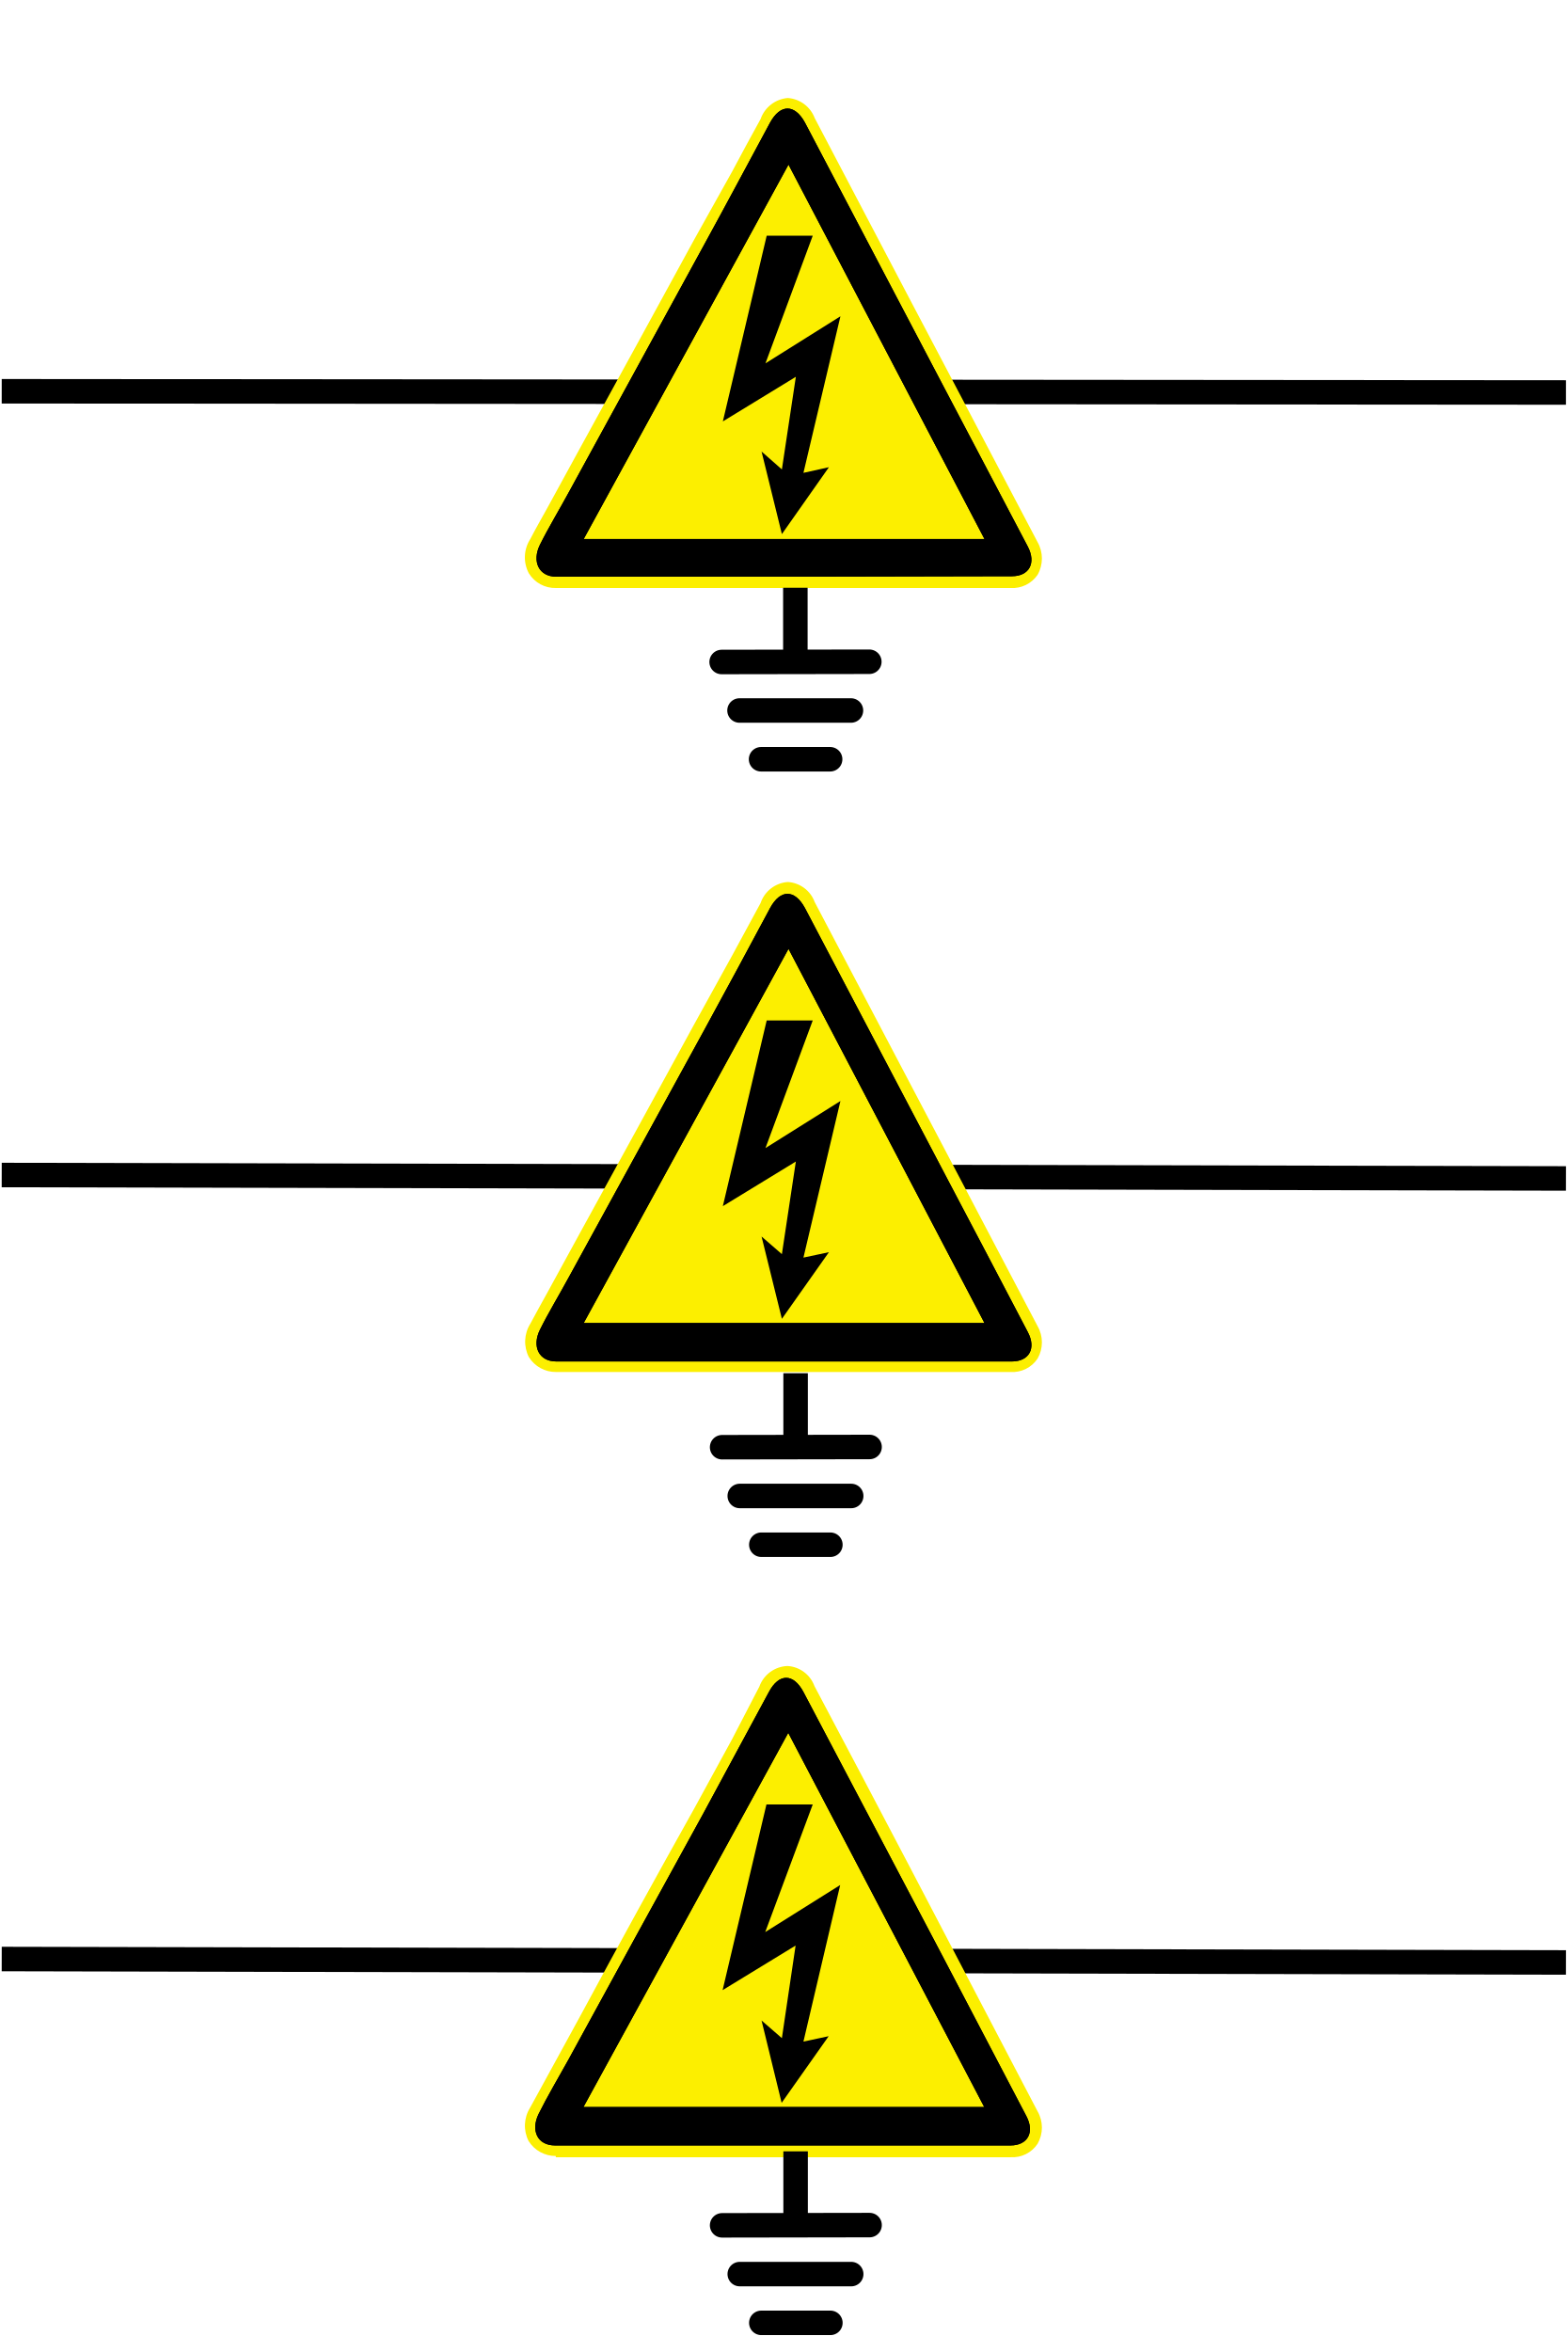
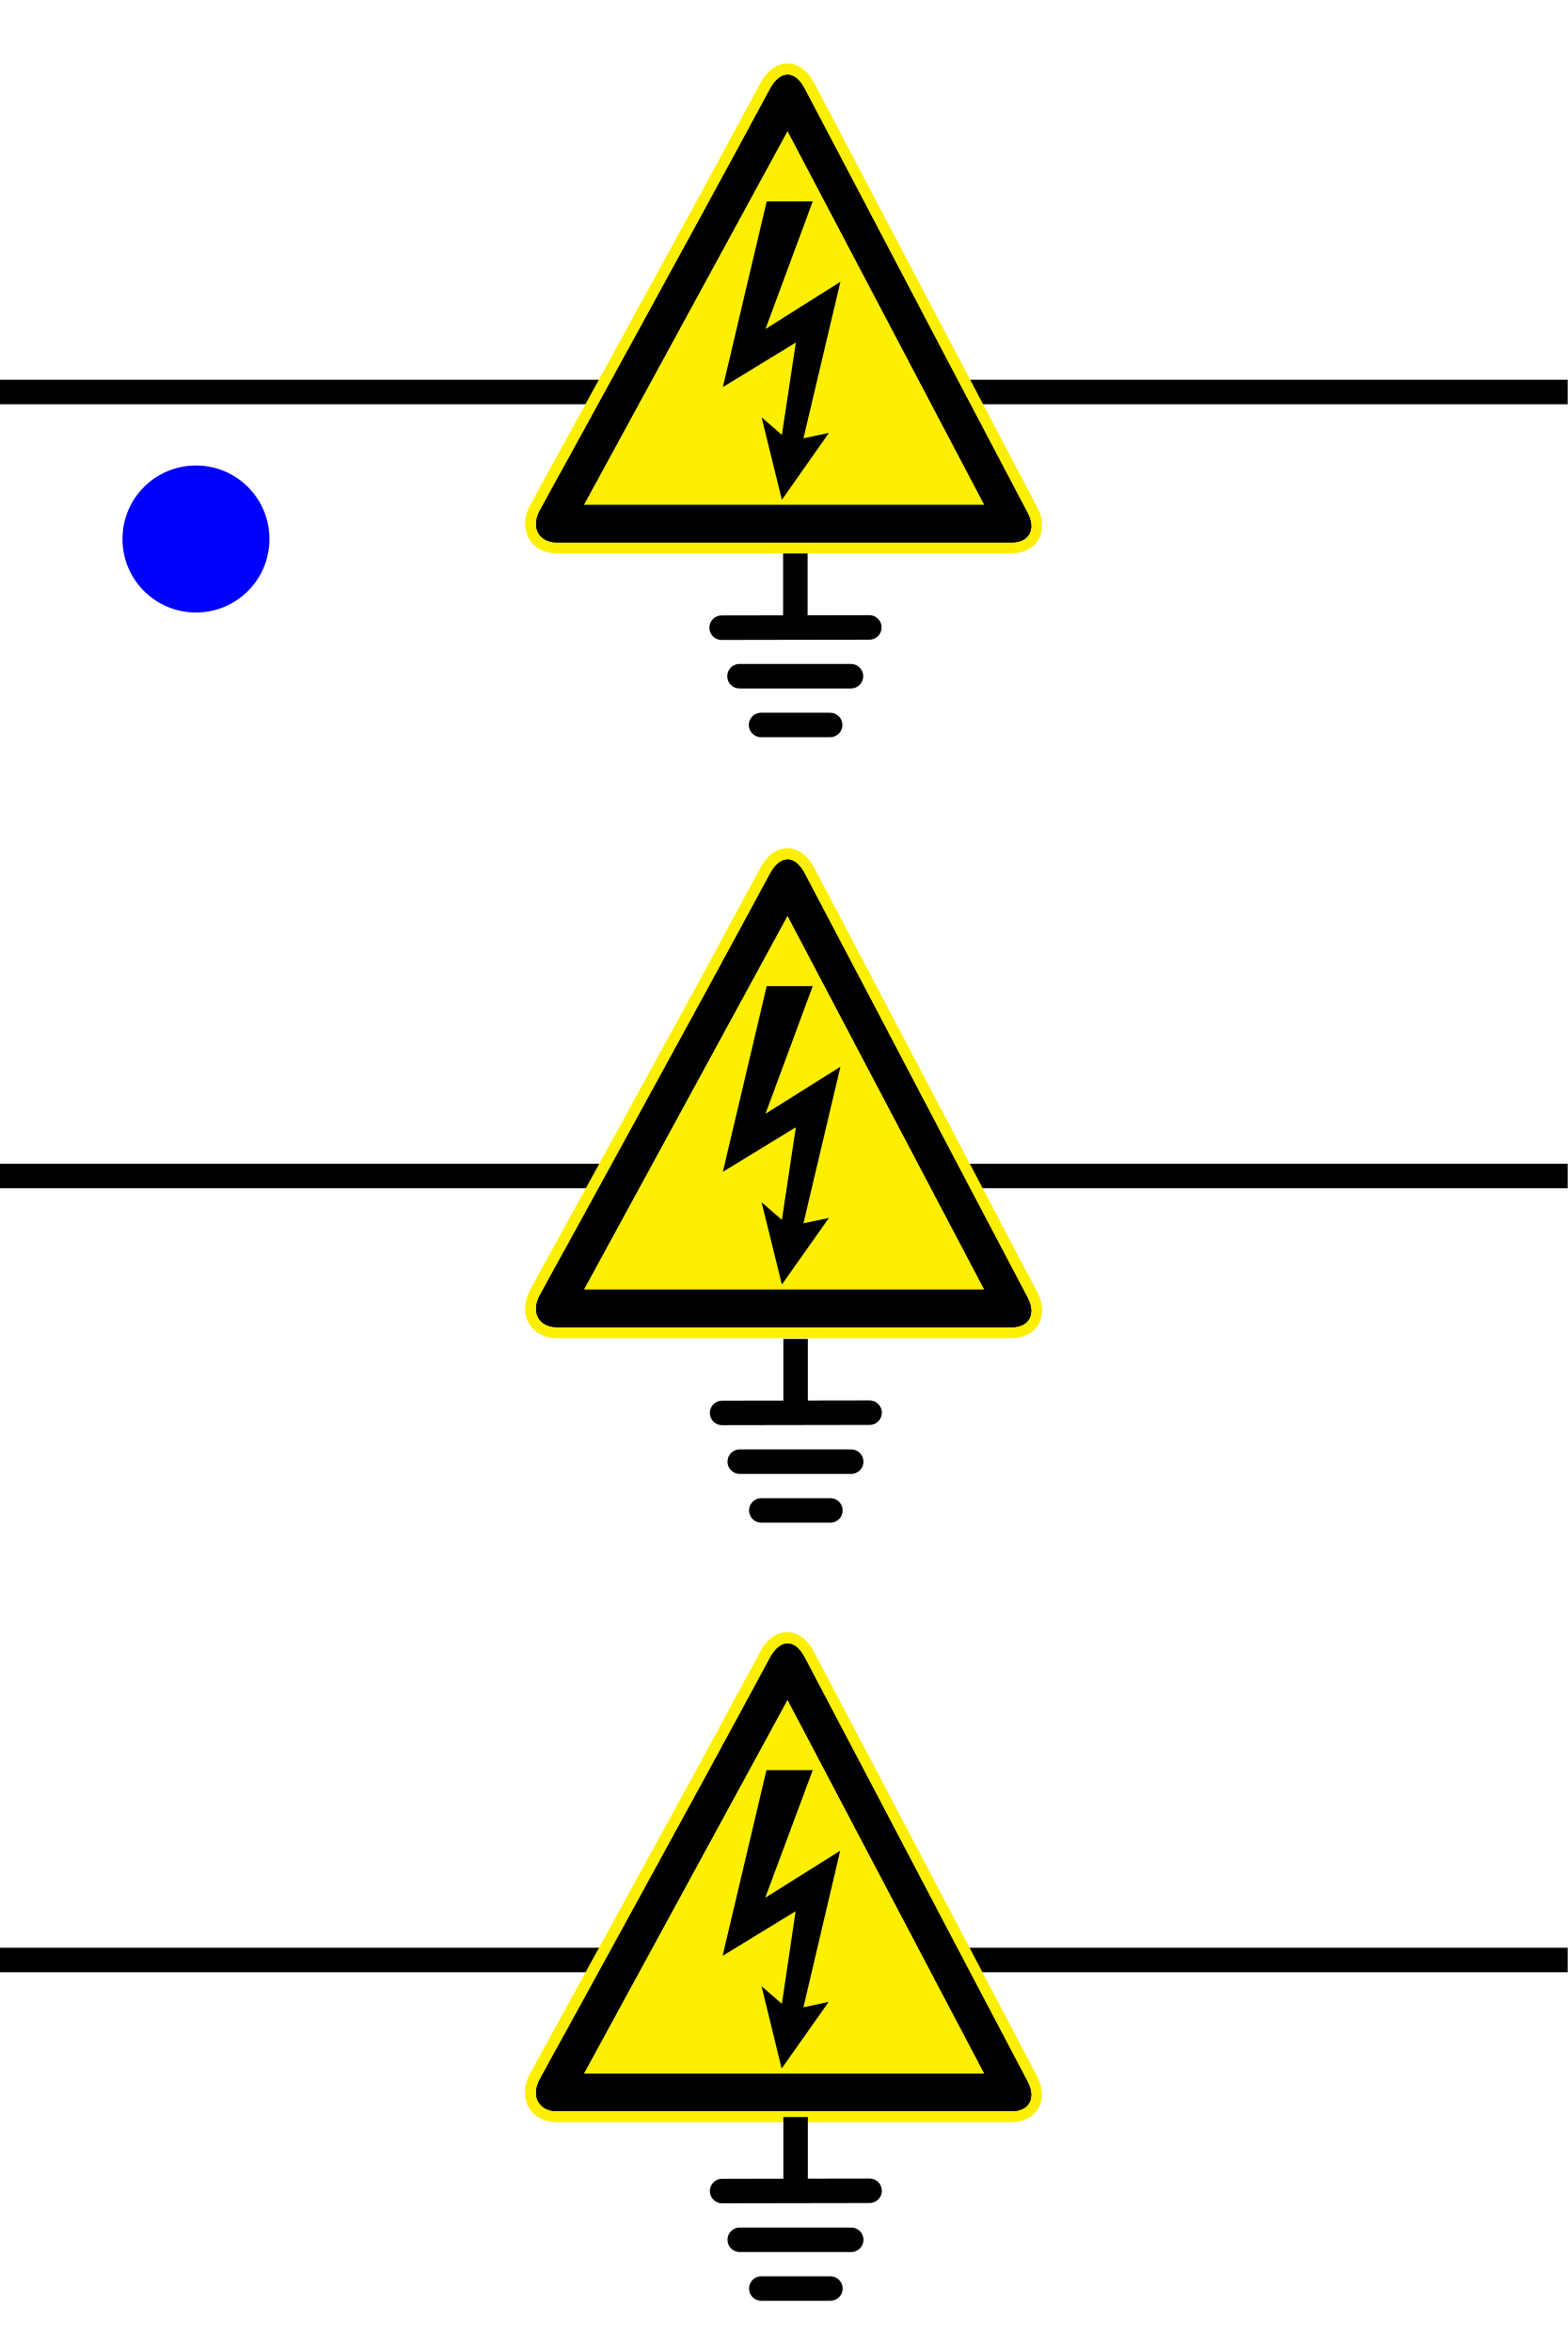
- <svg xmlns="http://www.w3.org/2000/svg" id="svg256" viewBox="0 0 64 96" version="1.1" height="96" width="64">
-   <defs id="defs61" />
-   <line x1="0.07" y1="15.97" x2="63.93" y2="16.02" style="fill:none;stroke:#000;stroke-miterlimit:10" id="line4" />
-   <line x1="0.07" y1="47.96" x2="63.93" y2="48.1" style="fill:none;stroke:#000;stroke-miterlimit:10" id="line6" />
-   <line x1="0.07" y1="79.96" x2="63.93" y2="80.1" style="fill:none;stroke:#000;stroke-miterlimit:10" id="line8" />
-   <path d="M22.7,24a1.26,1.26,0,0,1-1.11-.6A1.38,1.38,0,0,1,21.65,22c.22-.43.46-.84.69-1.26l1.4-2.56q2.31-4.2,4.61-8.42L29.89,7c.38-.72.77-1.43,1.16-2.14A1.29,1.29,0,0,1,32.16,4a1.27,1.27,0,0,1,1.1.82l3.87,7.37s4.49,8.52,5.23,9.94a1.35,1.35,0,0,1,0,1.33,1.24,1.24,0,0,1-1.1.54H22.7Z" style="fill:#fcef00;fill-rule:evenodd" id="path10" />
-   <path d="M32,23.54H22.71c-.72,0-1-.63-.67-1.3s.82-1.48,1.22-2.22Q26,15,28.74,10c.91-1.66,1.8-3.33,2.7-5,.42-.76,1-.76,1.42,0l5.69,10.83q1.71,3.24,3.41,6.48c.35.67.06,1.21-.65,1.21ZM40.19,22l-8-15.28L23.83,22Z" style="fill-rule:evenodd" id="path12" />
-   <polygon points="31.92 19.16 32.49 15.38 29.51 17.2 31.3 9.62 33.18 9.62 31.25 14.83 34.31 12.91 32.8 19.3 33.84 19.07 31.92 21.8 31.09 18.43 31.92 19.16" style="fill-rule:evenodd" id="polygon14" />
-   <path d="M32,23.54H22.71c-.72,0-1-.63-.67-1.3s.82-1.48,1.22-2.22Q26,15,28.74,10c.91-1.66,1.8-3.33,2.7-5,.42-.76,1-.76,1.42,0l5.69,10.83q1.71,3.24,3.41,6.48c.35.67.06,1.21-.65,1.21ZM40.19,22l-8-15.28L23.83,22Z" style="fill-rule:evenodd" id="path16" />
-   <path d="M22.7,56a1.29,1.29,0,0,1-1.11-.61,1.38,1.38,0,0,1,.06-1.36c.22-.42.46-.84.69-1.26l1.4-2.56q2.31-4.2,4.61-8.42L29.89,39l1.16-2.14A1.27,1.27,0,0,1,32.16,36a1.25,1.25,0,0,1,1.1.82l3.87,7.36s4.49,8.53,5.23,9.95a1.33,1.33,0,0,1,0,1.32,1.23,1.23,0,0,1-1.1.55H22.7Z" style="fill:#fcef00;fill-rule:evenodd" id="path18" />
-   <path d="M32,55.57H22.71c-.72,0-1-.62-.67-1.29s.82-1.48,1.22-2.22q2.74-5,5.48-10c.91-1.66,1.8-3.32,2.7-5,.42-.77,1-.77,1.42,0l5.69,10.82c1.14,2.17,2.28,4.32,3.41,6.49.35.66.06,1.2-.65,1.2ZM40.19,54l-8-15.27L23.83,54Z" style="fill-rule:evenodd" id="path20" />
-   <polygon points="31.92 51.19 32.49 47.41 29.51 49.23 31.3 41.65 33.18 41.65 31.25 46.86 34.31 44.94 32.8 51.33 33.84 51.11 31.92 53.83 31.09 50.47 31.92 51.19" style="fill-rule:evenodd" id="polygon22" />
-   <path d="M32,55.57H22.71c-.72,0-1-.62-.67-1.29s.82-1.48,1.22-2.22q2.74-5,5.48-10c.91-1.66,1.8-3.32,2.7-5,.42-.77,1-.77,1.42,0l5.69,10.82c1.14,2.17,2.28,4.32,3.41,6.49.35.66.06,1.2-.65,1.2ZM40.19,54l-8-15.27L23.83,54Z" style="fill-rule:evenodd" id="path24" />
-   <path d="M22.69,88a1.3,1.3,0,0,1-1.11-.61,1.38,1.38,0,0,1,.06-1.36l.69-1.26,1.4-2.56Q26,78,28.34,73.82L29.88,71,31,68.84A1.27,1.27,0,0,1,32.15,68a1.25,1.25,0,0,1,1.1.82q1.95,3.68,3.88,7.36l5.23,10a1.33,1.33,0,0,1,0,1.32,1.23,1.23,0,0,1-1.1.55H22.69Z" style="fill:#fcef00;fill-rule:evenodd" id="path26" />
-   <path d="M32,87.57h-9c-.11,0-.23,0-.34,0-.73,0-1-.62-.67-1.29s.81-1.48,1.22-2.22q2.73-5,5.48-10c.9-1.66,1.79-3.32,2.7-5,.41-.77,1-.77,1.41,0l5.7,10.82c1.13,2.17,2.27,4.32,3.4,6.49.35.66.06,1.2-.65,1.2ZM40.18,86l-8-15.27L23.82,86Z" style="fill-rule:evenodd" id="path28" />
-   <polygon points="31.92 83.19 32.48 79.41 29.5 81.23 31.29 73.65 33.18 73.65 31.24 78.86 34.3 76.94 32.8 83.33 33.83 83.11 31.91 85.83 31.09 82.47 31.92 83.19" style="fill-rule:evenodd" id="polygon30" />
-   <path d="M32,87.57h-9c-.11,0-.23,0-.34,0-.73,0-1-.62-.67-1.29s.81-1.48,1.22-2.22q2.73-5,5.48-10c.9-1.66,1.79-3.32,2.7-5,.41-.77,1-.77,1.41,0l5.7,10.82c1.13,2.17,2.27,4.32,3.4,6.49.35.66.06,1.2-.65,1.2ZM40.18,86l-8-15.27L23.82,86Z" style="fill-rule:evenodd" id="path32" />
-   <line x1="30.19" y1="29" x2="34.74" y2="29" style="fill:none;stroke:#000;stroke-linecap:round;stroke-miterlimit:10" id="line34" />
-   <line x1="29.46" y1="27.02" x2="35.49" y2="27.01" style="fill:none;stroke:#000;stroke-linecap:round;stroke-miterlimit:10" id="line36" />
-   <line x1="32.47" y1="27.01" x2="32.47" y2="23.99" style="fill:none;stroke:#000;stroke-miterlimit:10" id="line38" />
-   <line x1="31.07" y1="30.99" x2="33.89" y2="30.99" style="fill:none;stroke:#000;stroke-linecap:round;stroke-miterlimit:10" id="line40" />
-   <line x1="30.2" y1="61.06" x2="34.75" y2="61.06" style="fill:none;stroke:#000;stroke-linecap:round;stroke-miterlimit:10" id="line42" />
-   <line x1="29.48" y1="59.07" x2="35.5" y2="59.06" style="fill:none;stroke:#000;stroke-linecap:round;stroke-miterlimit:10" id="line44" />
-   <line x1="32.48" y1="59.07" x2="32.48" y2="56.05" style="fill:none;stroke:#000;stroke-miterlimit:10" id="line46" />
-   <line x1="31.08" y1="63.05" x2="33.9" y2="63.05" style="fill:none;stroke:#000;stroke-linecap:round;stroke-miterlimit:10" id="line48" />
-   <line x1="30.2" y1="92.82" x2="34.75" y2="92.82" style="fill:none;stroke:#000;stroke-linecap:round;stroke-miterlimit:10" id="line50" />
-   <line x1="29.48" y1="90.83" x2="35.5" y2="90.82" style="fill:none;stroke:#000;stroke-linecap:round;stroke-miterlimit:10" id="line52" />
-   <line x1="32.48" y1="90.83" x2="32.48" y2="87.81" style="fill:none;stroke:#000;stroke-miterlimit:10" id="line54" />
-   <line x1="31.08" y1="94.81" x2="33.9" y2="94.81" style="fill:none;stroke:#000;stroke-linecap:round;stroke-miterlimit:10" id="line56" />
+ <svg xmlns="http://www.w3.org/2000/svg" id="svg256" width="64" height="96" viewBox="0 0 64 96">
+   <line x1="0" y1="16" x2="64" y2="16" style="fill: none; stroke: #000; stroke-miterlimit: 10;" />
+   <line x1="0" y1="48" x2="64" y2="48" style="fill: none; stroke: #000; stroke-miterlimit: 10;" />
+   <line x1="0" y1="80" x2="64" y2="80" style="fill: none; stroke: #000; stroke-miterlimit: 10;" />
+   <path d="M22.7,22.59c-.49-.01-.9-.24-1.11-.61-.22-.39-.2-.89,.05-1.36,.23-.42,.46-.84,.69-1.26l1.4-2.55c1.54-2.81,3.07-5.61,4.61-8.42,.52-.95,1.03-1.9,1.54-2.85,.39-.71,.77-1.43,1.16-2.14,.38-.71,.86-.81,1.11-.81s.73,.11,1.1,.82c1.29,2.45,2.58,4.91,3.87,7.36,0,0,4.49,8.53,5.23,9.95,.25,.47,.26,.96,.04,1.32-.21,.35-.61,.55-1.1,.55H22.7Z" style="fill: #fcef00; fill-rule: evenodd;" />
+   <path d="M32.03,22.14h-8.98c-.11,0-.23,0-.34,0-.72-.02-1.04-.62-.67-1.3,.4-.74,.81-1.48,1.22-2.22,1.83-3.34,3.66-6.67,5.48-10.01,.91-1.66,1.8-3.32,2.7-4.98,.42-.77,1.01-.77,1.41,0,1.9,3.61,3.8,7.22,5.69,10.83,1.14,2.16,2.27,4.32,3.41,6.48,.35,.67,.06,1.2-.65,1.2-3.09,0-6.19,0-9.28,0Zm8.16-1.53c-2.68-5.09-5.34-10.15-8.04-15.27-2.79,5.12-5.53,10.16-8.32,15.27h16.36Z" style="fill-rule: evenodd;" />
+   <polygon points="31.92 17.75 32.49 13.98 29.51 15.8 31.3 8.22 33.18 8.22 31.25 13.43 34.31 11.5 32.8 17.89 33.84 17.67 31.92 20.4 31.09 17.03 31.92 17.75" style="fill-rule: evenodd;" />
+   <path d="M32.03,22.14h-8.98c-.11,0-.23,0-.34,0-.72-.02-1.04-.62-.67-1.3,.4-.74,.81-1.48,1.22-2.22,1.83-3.34,3.66-6.67,5.48-10.01,.91-1.66,1.8-3.32,2.7-4.98,.42-.77,1.01-.77,1.41,0,1.9,3.61,3.8,7.22,5.69,10.83,1.14,2.16,2.27,4.32,3.41,6.48,.35,.67,.06,1.2-.65,1.2-3.09,0-6.19,0-9.28,0Zm8.16-1.53c-2.68-5.09-5.34-10.15-8.04-15.27-2.79,5.12-5.53,10.16-8.32,15.27h16.36Z" style="fill-rule: evenodd;" />
+   <path d="M22.7,54.62c-.49-.01-.9-.24-1.11-.61-.22-.39-.2-.89,.05-1.36,.23-.42,.46-.84,.69-1.26l1.4-2.55c1.54-2.81,3.07-5.61,4.61-8.42,.52-.95,1.03-1.9,1.54-2.85,.39-.71,.77-1.43,1.16-2.14,.38-.71,.86-.81,1.11-.81s.73,.11,1.1,.82c1.29,2.45,2.58,4.91,3.87,7.36,0,0,4.49,8.53,5.23,9.95,.25,.47,.26,.96,.04,1.32-.21,.35-.61,.55-1.1,.55H22.7Z" style="fill: #fcef00; fill-rule: evenodd;" />
+   <path d="M32.03,54.17h-8.98c-.11,0-.23,0-.34,0-.72-.02-1.04-.62-.67-1.3,.4-.74,.81-1.48,1.22-2.22,1.83-3.34,3.66-6.67,5.48-10.01,.91-1.66,1.8-3.32,2.7-4.98,.42-.77,1.01-.77,1.41,0,1.9,3.61,3.8,7.22,5.69,10.83,1.14,2.16,2.27,4.32,3.41,6.48,.35,.67,.06,1.2-.65,1.2-3.09,0-6.19,0-9.28,0Zm8.16-1.53c-2.68-5.09-5.34-10.15-8.04-15.27-2.79,5.12-5.53,10.16-8.32,15.27h16.36Z" style="fill-rule: evenodd;" />
+   <polygon points="31.92 49.79 32.49 46.01 29.51 47.83 31.3 40.25 33.18 40.25 31.25 45.46 34.31 43.54 32.8 49.93 33.84 49.71 31.92 52.43 31.09 49.07 31.92 49.79" style="fill-rule: evenodd;" />
+   <path d="M32.03,54.17h-8.98c-.11,0-.23,0-.34,0-.72-.02-1.04-.62-.67-1.3,.4-.74,.81-1.48,1.22-2.22,1.83-3.34,3.66-6.67,5.48-10.01,.91-1.66,1.8-3.32,2.7-4.98,.42-.77,1.01-.77,1.41,0,1.9,3.61,3.8,7.22,5.69,10.83,1.14,2.16,2.27,4.32,3.41,6.48,.35,.67,.06,1.2-.65,1.2-3.09,0-6.19,0-9.28,0Zm8.16-1.53c-2.68-5.09-5.34-10.15-8.04-15.27-2.79,5.12-5.53,10.16-8.32,15.27h16.36Z" style="fill-rule: evenodd;" />
+   <path d="M22.69,86.62c-.49-.01-.9-.24-1.11-.61-.22-.39-.2-.89,.05-1.36,.23-.42,.46-.84,.69-1.26l1.4-2.55c1.54-2.81,3.07-5.61,4.61-8.42,.52-.95,1.03-1.9,1.54-2.85,.39-.71,.77-1.43,1.16-2.14,.38-.71,.86-.81,1.11-.81s.73,.11,1.1,.82c1.29,2.45,2.58,4.91,3.87,7.36,0,0,4.49,8.53,5.23,9.95,.25,.47,.26,.96,.04,1.32-.21,.35-.61,.55-1.1,.55H22.69Z" style="fill: #fcef00; fill-rule: evenodd;" />
+   <path d="M32.03,86.17h-8.98c-.11,0-.23,0-.34,0-.72-.02-1.04-.62-.67-1.3,.4-.74,.81-1.48,1.22-2.22,1.83-3.34,3.66-6.67,5.48-10.01,.91-1.66,1.8-3.32,2.7-4.98,.42-.77,1.01-.77,1.41,0,1.9,3.61,3.8,7.22,5.69,10.83,1.14,2.16,2.27,4.32,3.41,6.48,.35,.67,.06,1.2-.65,1.2-3.09,0-6.19,0-9.28,0Zm8.16-1.53c-2.68-5.09-5.34-10.15-8.04-15.27-2.79,5.12-5.53,10.16-8.32,15.27h16.36Z" style="fill-rule: evenodd;" />
+   <polygon points="31.92 81.79 32.48 78.01 29.5 79.83 31.29 72.25 33.18 72.25 31.24 77.46 34.3 75.54 32.8 81.93 33.83 81.71 31.91 84.43 31.09 81.07 31.92 81.79" style="fill-rule: evenodd;" />
+   <path d="M32.03,86.17h-8.98c-.11,0-.23,0-.34,0-.72-.02-1.04-.62-.67-1.3,.4-.74,.81-1.48,1.22-2.22,1.83-3.34,3.66-6.67,5.48-10.01,.91-1.66,1.8-3.32,2.7-4.98,.42-.77,1.01-.77,1.41,0,1.9,3.61,3.8,7.22,5.69,10.83,1.14,2.16,2.27,4.32,3.41,6.48,.35,.67,.06,1.2-.65,1.2-3.09,0-6.19,0-9.28,0Zm8.16-1.53c-2.68-5.09-5.34-10.15-8.04-15.27-2.79,5.12-5.53,10.16-8.32,15.27h16.36Z" style="fill-rule: evenodd;" />
+   <line x1="30.19" y1="27.6" x2="34.74" y2="27.6" style="fill: none; stroke: #000; stroke-linecap: round; stroke-miterlimit: 10;" />
+   <line x1="29.46" y1="25.62" x2="35.49" y2="25.61" style="fill: none; stroke: #000; stroke-linecap: round; stroke-miterlimit: 10;" />
+   <line x1="32.47" y1="25.61" x2="32.47" y2="22.59" style="fill: none; stroke: #000; stroke-miterlimit: 10;" />
+   <line x1="31.07" y1="29.59" x2="33.89" y2="29.59" style="fill: none; stroke: #000; stroke-linecap: round; stroke-miterlimit: 10;" />
+   <line x1="30.2" y1="59.66" x2="34.75" y2="59.66" style="fill: none; stroke: #000; stroke-linecap: round; stroke-miterlimit: 10;" />
+   <line x1="29.48" y1="57.67" x2="35.5" y2="57.66" style="fill: none; stroke: #000; stroke-linecap: round; stroke-miterlimit: 10;" />
+   <line x1="32.48" y1="57.67" x2="32.48" y2="54.65" style="fill: none; stroke: #000; stroke-miterlimit: 10;" />
+   <line x1="31.08" y1="61.65" x2="33.9" y2="61.65" style="fill: none; stroke: #000; stroke-linecap: round; stroke-miterlimit: 10;" />
+   <line x1="30.2" y1="91.42" x2="34.75" y2="91.42" style="fill: none; stroke: #000; stroke-linecap: round; stroke-miterlimit: 10;" />
+   <line x1="29.48" y1="89.43" x2="35.5" y2="89.42" style="fill: none; stroke: #000; stroke-linecap: round; stroke-miterlimit: 10;" />
+   <line x1="32.48" y1="89.43" x2="32.48" y2="86.41" style="fill: none; stroke: #000; stroke-miterlimit: 10;" />
+   <line x1="31.08" y1="93.41" x2="33.9" y2="93.41" style="fill: none; stroke: #000; stroke-linecap: round; stroke-miterlimit: 10;" />
+   <path id="path304" d="M5,22c0,1.66,1.34,3,3,3s3-1.34,3-3c0-1.66-1.34-3-3-3-1.66,0-3,1.34-3,3" style="fill: blue;" />
</svg>
